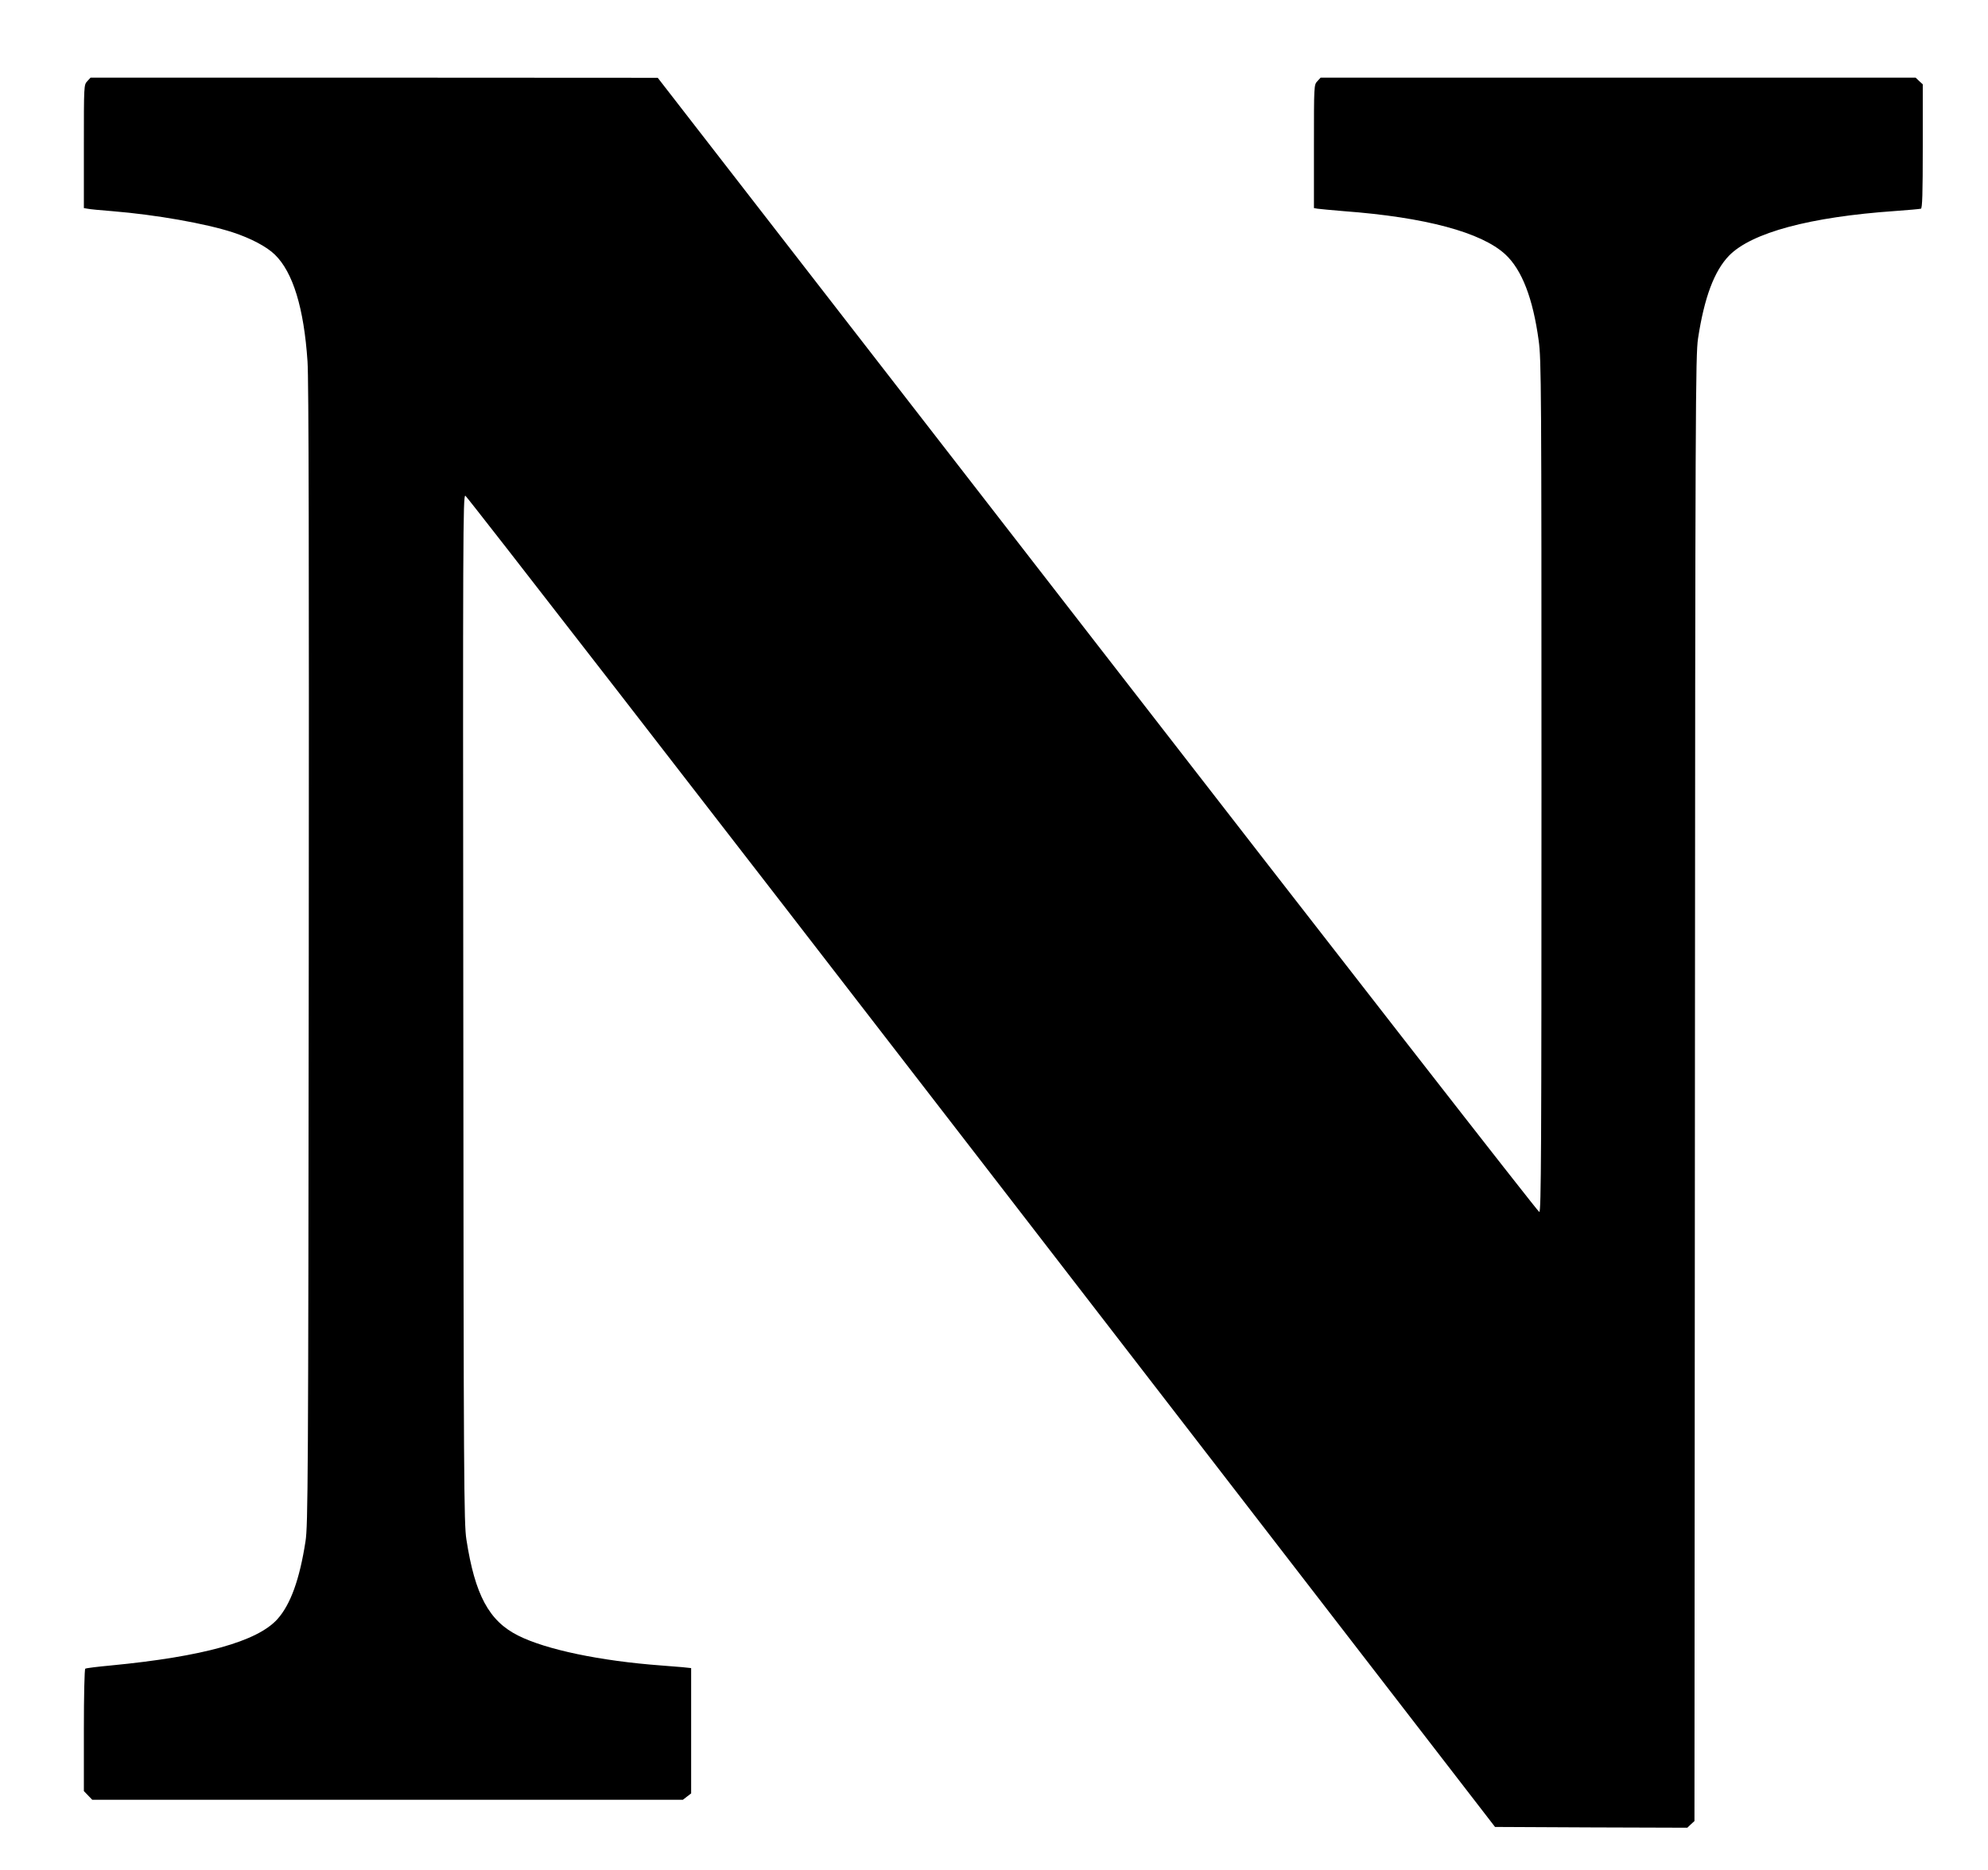
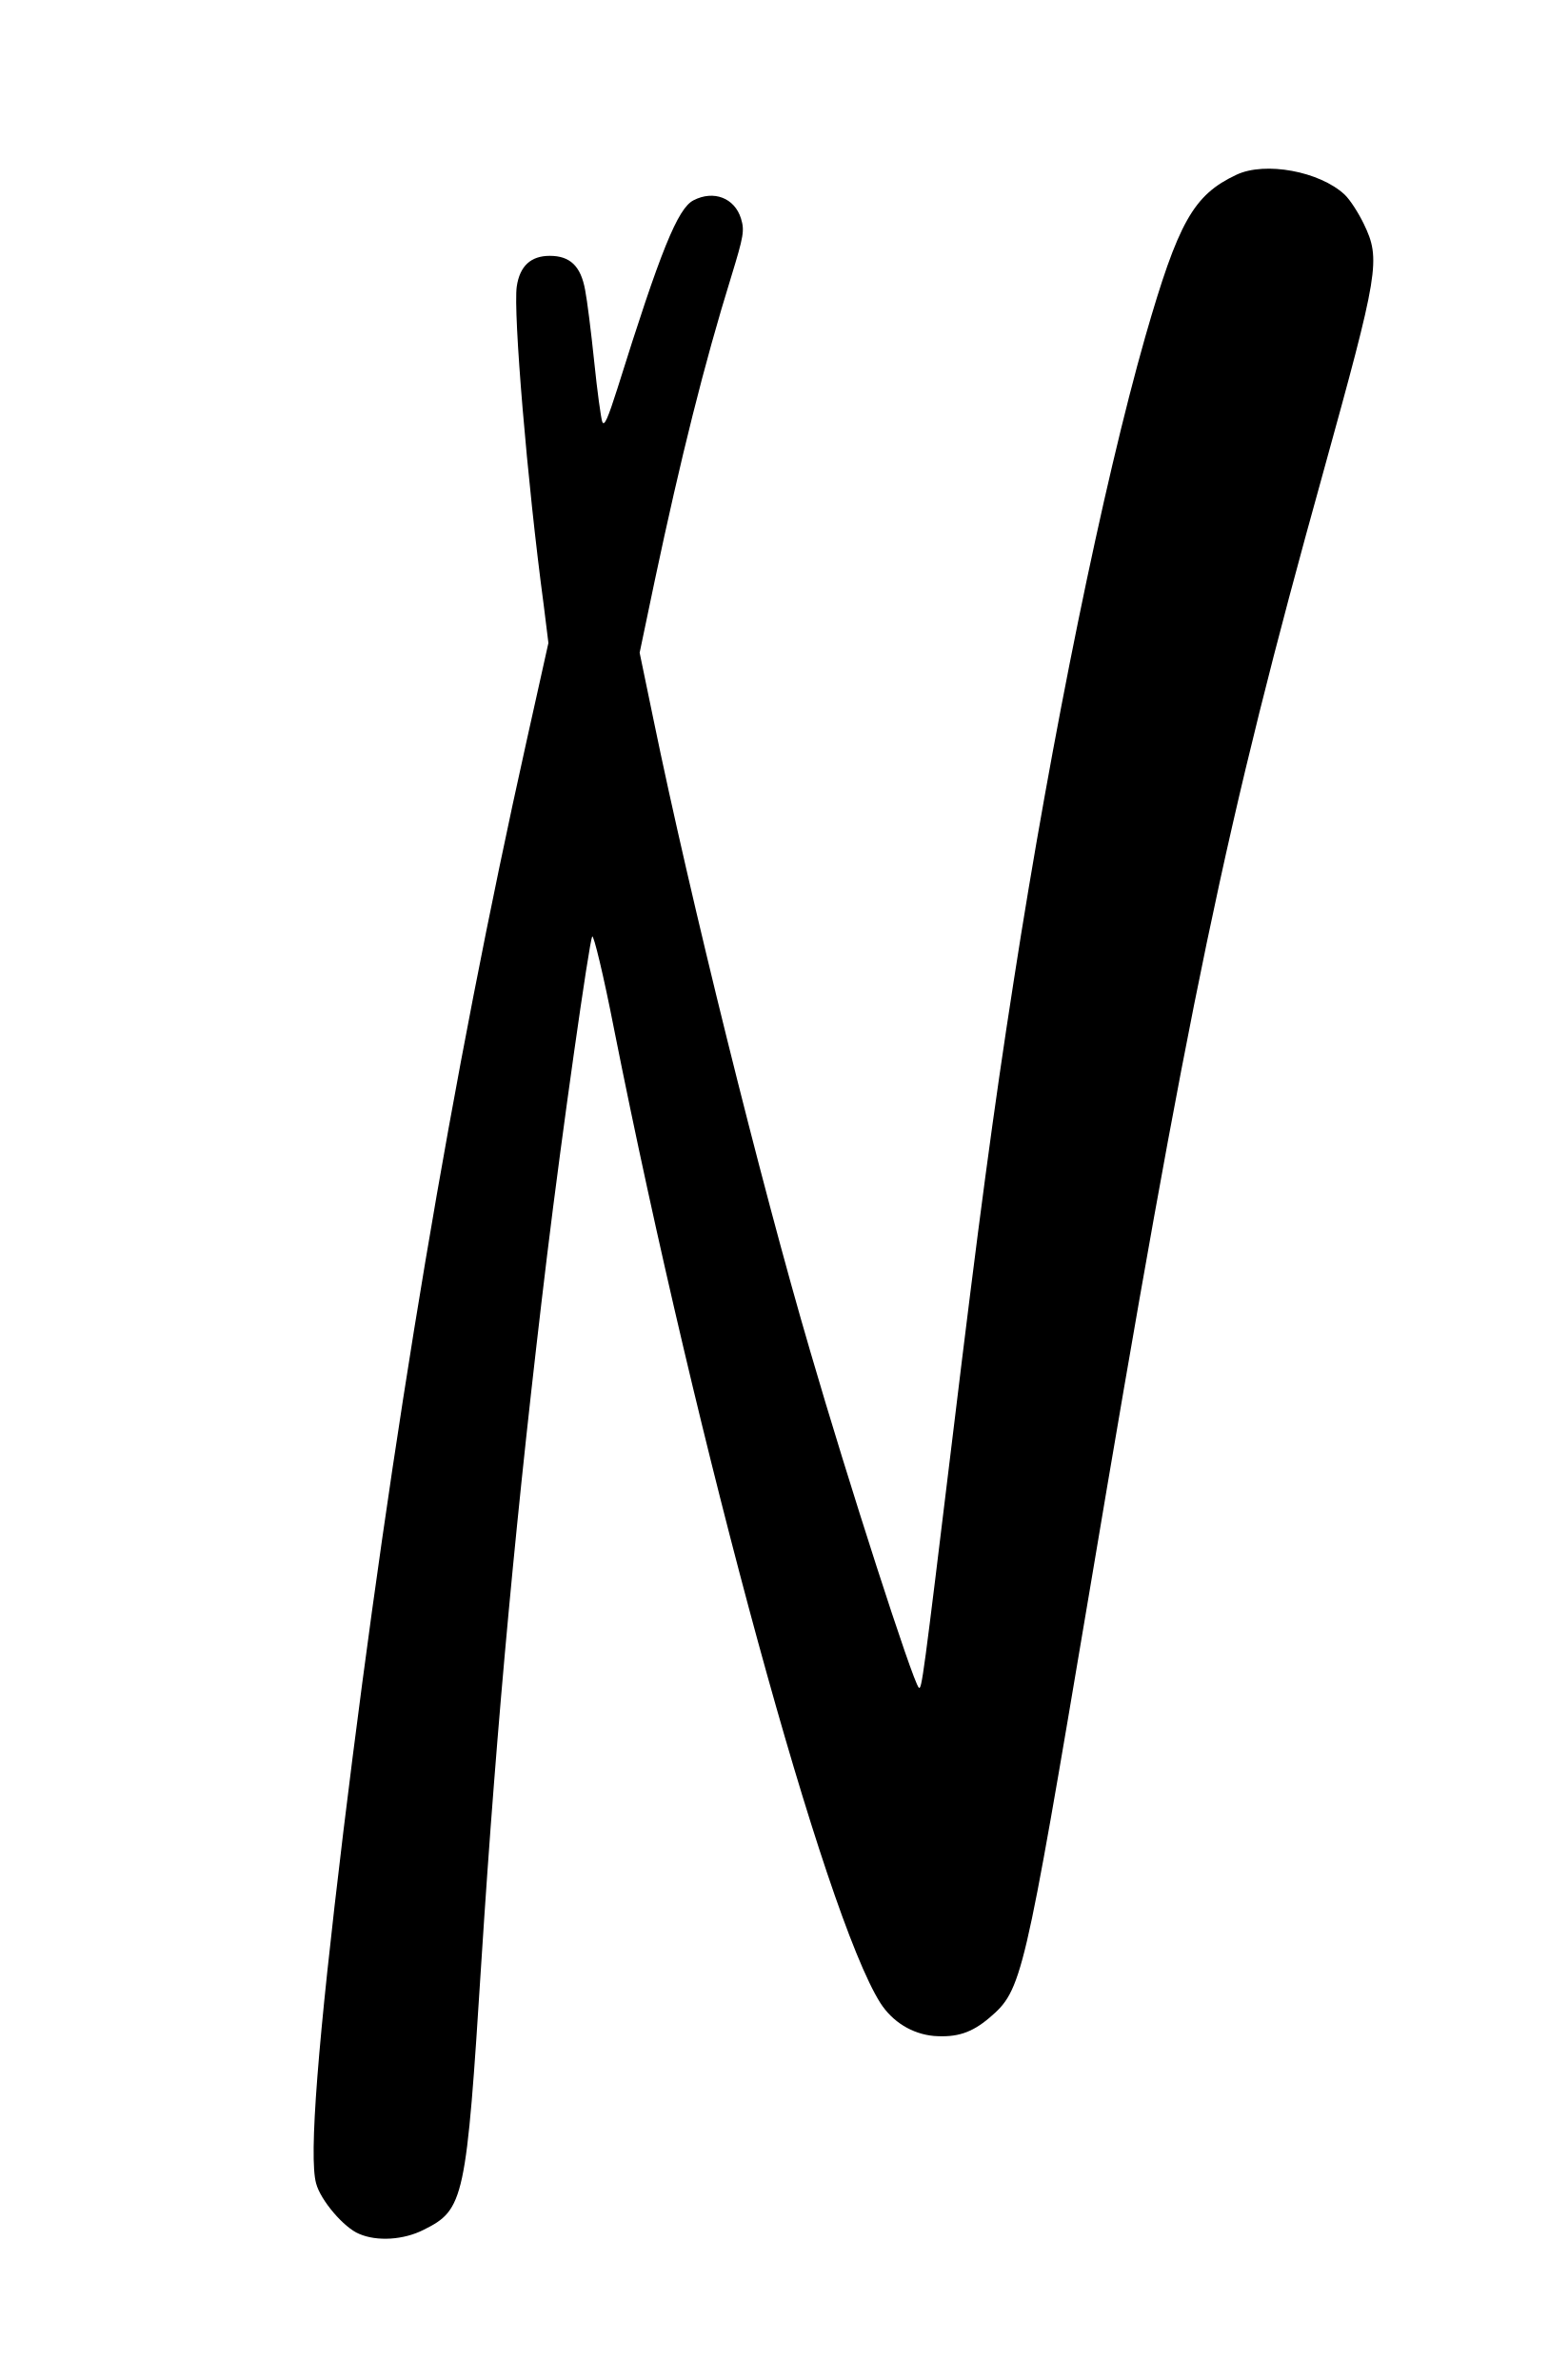
- <svg xmlns="http://www.w3.org/2000/svg" version="1.0" width="1280pt" height="1204pt" viewBox="0 0 1280 1204" preserveAspectRatio="xMidYMid meet">
-   <g transform="translate(0,1204) scale(0.1,-0.1)" fill="#000000" stroke="none">
-     <path d="M562 11517 c-22 -23 -22 -26 -22 -420 l0 -397 23 -4 c12 -3 85 -10 162 -16 280 -23 597 -79 773 -136 116 -38 219 -92 272 -144 116 -113 187 -343 210 -688 8 -109 10 -1273 8 -3822 -3 -3395 -5 -3673 -21 -3776 -38 -245 -96 -406 -181 -501 -130 -144 -480 -241 -1071 -298 -86 -8 -161 -17 -166 -21 -5 -3 -9 -170 -9 -397 l0 -391 27 -28 27 -28 1902 0 1901 0 27 21 26 20 0 404 0 403 -57 6 c-32 3 -94 8 -138 11 -390 29 -739 102 -918 192 -189 94 -279 263 -334 619 -16 100 -18 378 -20 3417 -3 3052 -2 3308 13 3305 9 -2 1504 -1931 3323 -4288 l3307 -4285 619 -3 619 -2 23 22 23 21 3 4716 c2 4410 4 4723 20 4831 40 263 104 435 200 534 145 148 521 249 1067 287 85 6 161 13 168 15 9 3 12 92 12 402 l0 399 -23 21 -23 22 -1915 0 -1916 0 -21 -23 c-22 -23 -22 -26 -22 -420 l0 -397 23 -4 c12 -2 90 -9 172 -16 522 -39 883 -136 1037 -278 107 -99 178 -283 215 -555 17 -124 18 -291 18 -2872 0 -2354 -2 -2740 -14 -2740 -8 0 -1288 1643 -2845 3652 l-2831 3652 -1826 1 -1826 0 -21 -23z" />
+ <svg xmlns="http://www.w3.org/2000/svg" version="1.0" width="460pt" height="707pt" viewBox="0 0 460 707" preserveAspectRatio="xMidYMid meet">
+   <g transform="translate(0,707) scale(0.1,-0.1)" fill="#000000" stroke="none">
+     <path d="M3673 6551 c-128 -60 -173 -140 -271 -481 -125 -439 -277 -1180 -391 -1915 -60 -384 -104 -714 -181 -1350 -88 -724 -92 -757 -101 -748 -18 18 -210 613 -322 998 -148 504 -357 1348 -466 1878 l-41 198 45 215 c77 363 147 644 227 902 37 121 40 137 29 173 -19 61 -81 85 -141 54 -47 -24 -98 -150 -226 -559 -28 -88 -39 -114 -45 -99 -4 11 -15 91 -24 179 -9 87 -21 183 -27 213 -13 71 -45 101 -105 101 -56 0 -89 -30 -98 -91 -11 -75 31 -581 80 -946 l14 -113 -65 -292 c-222 -997 -399 -2050 -544 -3238 -76 -627 -103 -968 -81 -1046 13 -50 83 -132 128 -150 53 -23 132 -18 191 12 121 60 127 88 172 799 46 718 105 1351 195 2095 44 363 125 931 134 948 4 8 34 -116 65 -275 249 -1252 626 -2632 791 -2893 36 -56 94 -92 159 -98 68 -5 112 9 165 54 97 83 102 107 296 1259 296 1764 405 2287 695 3330 166 600 172 634 121 740 -16 33 -41 72 -57 87 -74 69 -236 99 -321 59z" />
  </g>
</svg>
